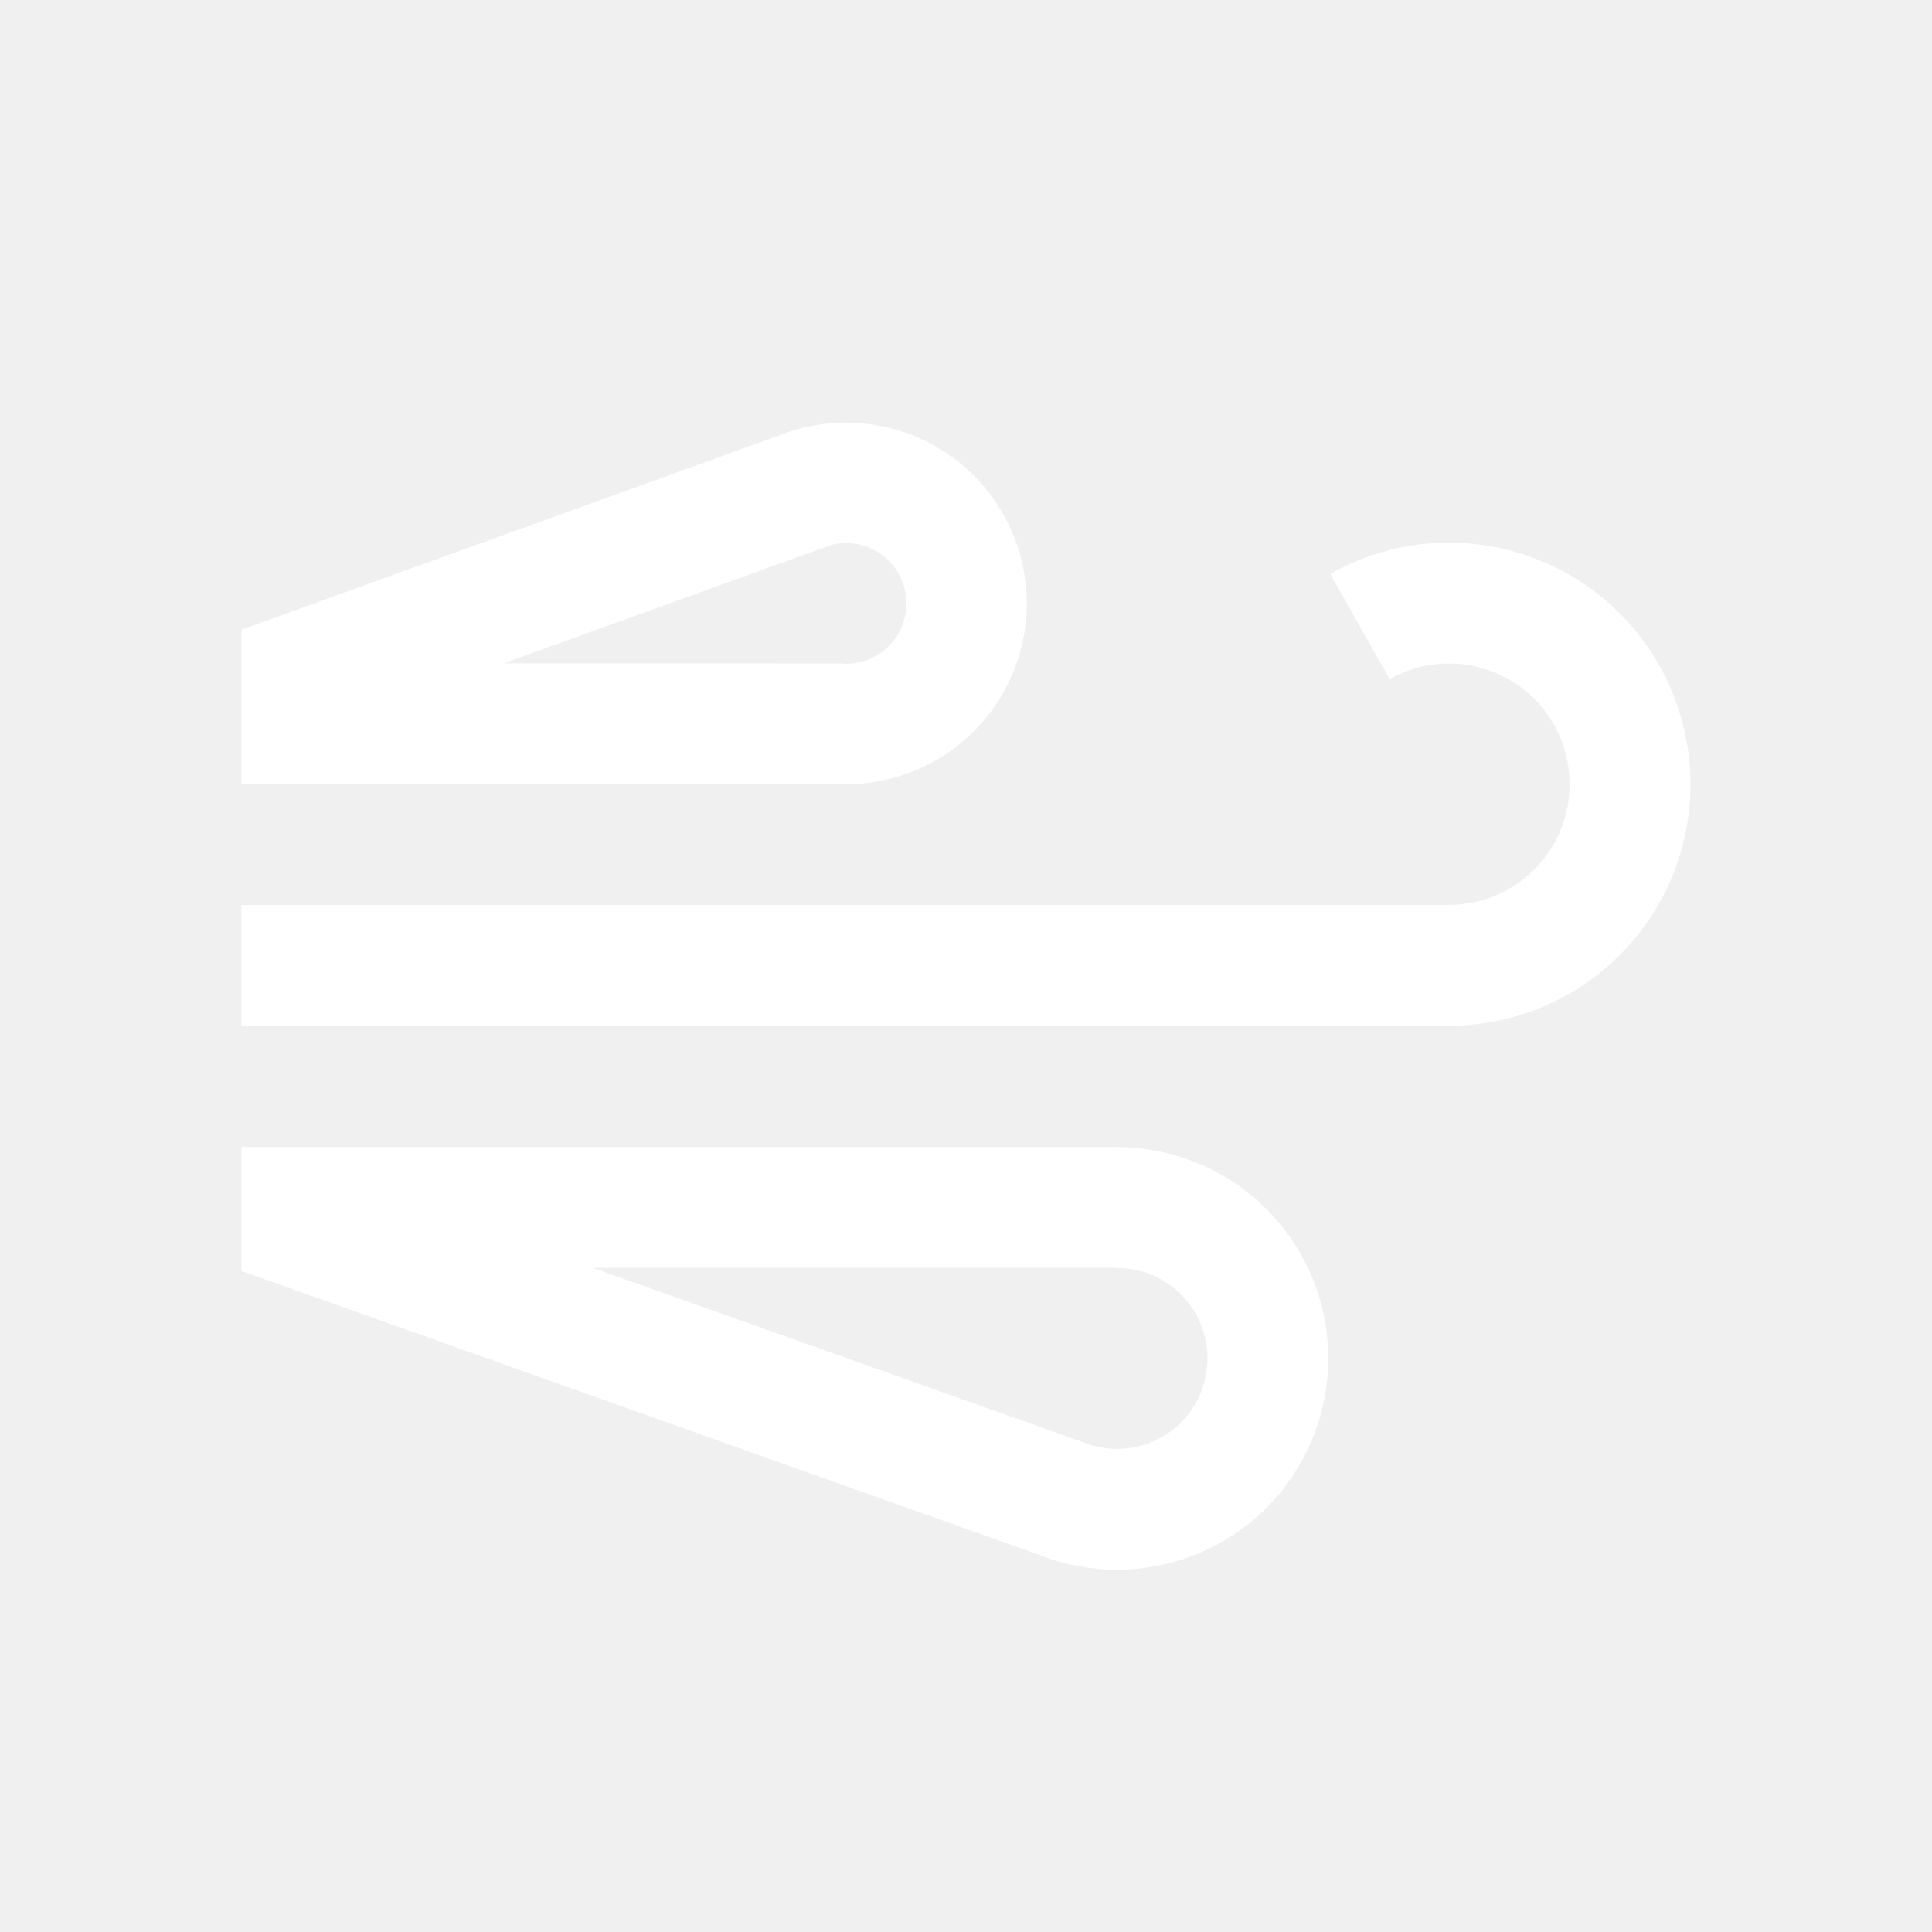
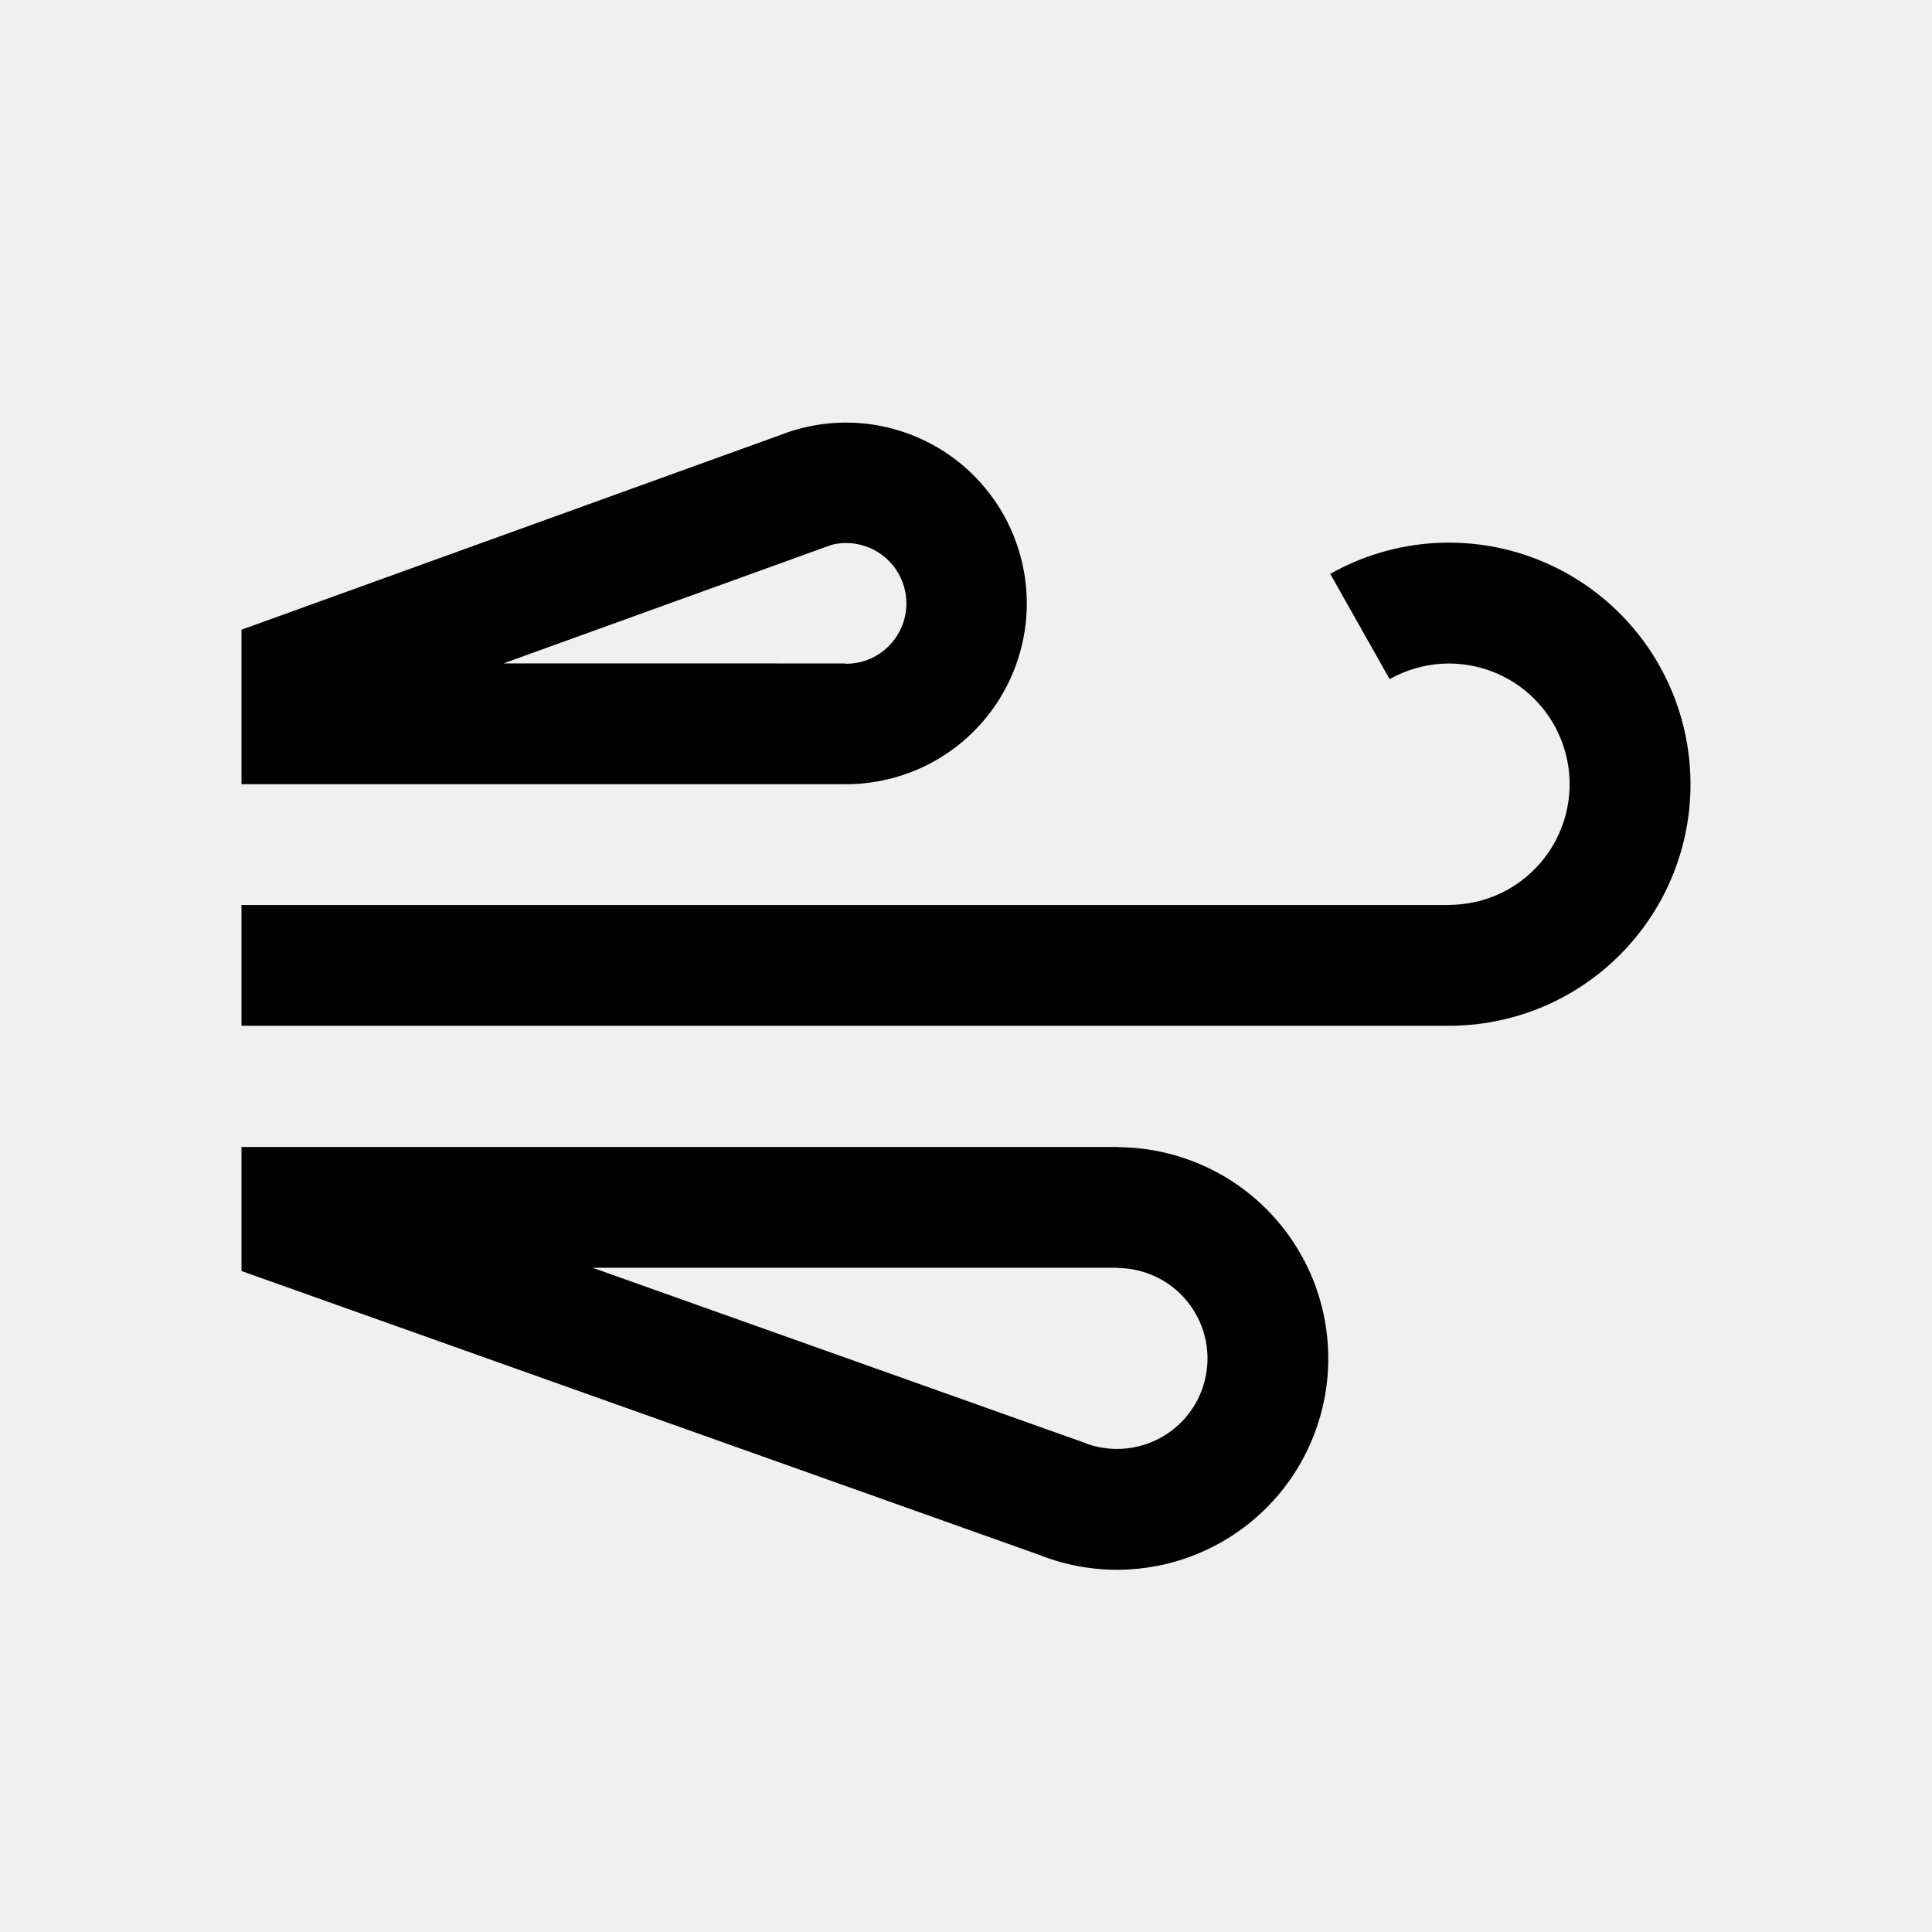
<svg xmlns="http://www.w3.org/2000/svg" width="32" height="32" viewBox="0 0 32 32" fill="none">
-   <path fill-rule="evenodd" clip-rule="evenodd" d="M14 10.994L14 10.989L8.339 10.988L13.769 9.026L13.769 9.025C13.873 8.998 13.98 8.989 14.088 8.997C14.102 8.998 14.116 9 14.13 9.001L14.13 9.001C14.277 9.019 14.418 9.068 14.544 9.147L14.544 9.147C14.669 9.226 14.776 9.331 14.856 9.456L14.856 9.456C14.935 9.581 14.986 9.722 15.005 9.869L15.005 9.869C15.024 10.016 15.009 10.165 14.963 10.306L14.963 10.306C14.917 10.447 14.84 10.576 14.738 10.683L14.738 10.683C14.636 10.791 14.511 10.874 14.373 10.928L14.373 10.928C14.36 10.933 14.347 10.937 14.333 10.942C14.226 10.978 14.113 10.996 14 10.994ZM4 10.43V12.989L13.98 12.989C14.359 12.993 14.736 12.925 15.09 12.788L15.091 12.788C15.361 12.684 15.613 12.541 15.841 12.366C15.963 12.272 16.077 12.169 16.183 12.057L16.183 12.057C16.489 11.736 16.719 11.35 16.857 10.928L16.857 10.928C16.996 10.507 17.039 10.06 16.983 9.62L16.983 9.619C16.927 9.179 16.775 8.757 16.536 8.383L16.536 8.383C16.297 8.009 15.979 7.693 15.603 7.457L15.603 7.457C15.472 7.375 15.336 7.304 15.195 7.243C14.93 7.129 14.65 7.054 14.363 7.02L14.362 7.02C13.934 6.97 13.5 7.013 13.09 7.146L13.09 7.145L13.059 7.156L13.056 7.157L13.055 7.157L13.055 7.158L4 10.43ZM4 18.998V21.052L17.206 25.751L17.206 25.751C17.684 25.942 18.198 26.025 18.711 25.994C18.909 25.982 19.104 25.953 19.296 25.909C19.603 25.837 19.899 25.724 20.177 25.573C20.629 25.326 21.021 24.983 21.325 24.568C21.629 24.153 21.837 23.675 21.936 23.17C22.034 22.665 22.02 22.145 21.894 21.645C21.769 21.146 21.534 20.681 21.208 20.283C21.008 20.038 20.775 19.822 20.518 19.64C20.357 19.527 20.187 19.427 20.008 19.342C19.544 19.121 19.038 19.004 18.524 19.001V18.998L4 18.998ZM18.51 20.998L9.815 20.998L17.984 23.904L17.983 23.907C18.178 23.978 18.385 24.009 18.592 23.996C18.811 23.983 19.026 23.922 19.219 23.816C19.413 23.711 19.581 23.564 19.711 23.386C19.841 23.208 19.93 23.004 19.972 22.787C20.015 22.571 20.009 22.348 19.955 22.134C19.901 21.921 19.8 21.721 19.661 21.551C19.521 21.38 19.346 21.243 19.147 21.148C18.948 21.053 18.731 21.003 18.511 21.002L18.51 21.002L18.51 21.002L18.51 20.998ZM23.018 11.248L23.017 11.249L22.034 9.507L22.032 9.505L22.035 9.504C22.567 9.204 23.161 9.029 23.772 8.994C23.86 8.989 23.949 8.987 24.037 8.988C24.559 8.993 25.076 9.1 25.558 9.304C26.122 9.542 26.623 9.907 27.024 10.37C27.425 10.833 27.714 11.382 27.869 11.974C28.024 12.566 28.042 13.187 27.92 13.787C27.798 14.387 27.54 14.951 27.165 15.435C26.845 15.85 26.447 16.196 25.995 16.457C25.919 16.501 25.84 16.543 25.761 16.582C25.211 16.851 24.607 16.991 23.994 16.99V16.99H4V14.99H23.997L23.997 14.988C24.303 14.988 24.605 14.918 24.88 14.784C25.154 14.649 25.394 14.453 25.581 14.211C25.768 13.969 25.897 13.687 25.958 13.387C26.019 13.088 26.01 12.778 25.933 12.482C25.855 12.186 25.711 11.912 25.511 11.681C25.311 11.449 25.06 11.267 24.778 11.148C24.497 11.029 24.191 10.976 23.886 10.993C23.581 11.011 23.284 11.098 23.018 11.248Z" fill="white" />
+   <path fill-rule="evenodd" clip-rule="evenodd" d="M14 10.994L14 10.989L8.339 10.988L13.769 9.026L13.769 9.025C13.873 8.998 13.98 8.989 14.088 8.997C14.102 8.998 14.116 9 14.13 9.001L14.13 9.001C14.277 9.019 14.418 9.068 14.544 9.147L14.544 9.147C14.669 9.226 14.776 9.331 14.856 9.456L14.856 9.456C14.935 9.581 14.986 9.722 15.005 9.869L15.005 9.869C15.024 10.016 15.009 10.165 14.963 10.306L14.963 10.306C14.917 10.447 14.84 10.576 14.738 10.683L14.738 10.683C14.636 10.791 14.511 10.874 14.373 10.928L14.373 10.928C14.36 10.933 14.347 10.937 14.333 10.942C14.226 10.978 14.113 10.996 14 10.994ZM4 10.43V12.989L13.98 12.989C14.359 12.993 14.736 12.925 15.09 12.788L15.091 12.788C15.361 12.684 15.613 12.541 15.841 12.366C15.963 12.272 16.077 12.169 16.183 12.057L16.183 12.057C16.489 11.736 16.719 11.35 16.857 10.928L16.857 10.928C16.996 10.507 17.039 10.06 16.983 9.62L16.983 9.619C16.927 9.179 16.775 8.757 16.536 8.383L16.536 8.383C16.297 8.009 15.979 7.693 15.603 7.457L15.603 7.457C15.472 7.375 15.336 7.304 15.195 7.243C14.93 7.129 14.65 7.054 14.363 7.02L14.362 7.02C13.934 6.97 13.5 7.013 13.09 7.146L13.09 7.145L13.059 7.156L13.056 7.157L13.055 7.157L13.055 7.158L4 10.43ZM4 18.998V21.052L17.206 25.751L17.206 25.751C17.684 25.942 18.198 26.025 18.711 25.994C18.909 25.982 19.104 25.953 19.296 25.909C19.603 25.837 19.899 25.724 20.177 25.573C20.629 25.326 21.021 24.983 21.325 24.568C21.629 24.153 21.837 23.675 21.936 23.17C22.034 22.665 22.02 22.145 21.894 21.645C21.769 21.146 21.534 20.681 21.208 20.283C21.008 20.038 20.775 19.822 20.518 19.64C20.357 19.527 20.187 19.427 20.008 19.342C19.544 19.121 19.038 19.004 18.524 19.001V18.998L4 18.998ZM18.51 20.998L9.815 20.998L17.984 23.904L17.983 23.907C18.178 23.978 18.385 24.009 18.592 23.996C18.811 23.983 19.026 23.922 19.219 23.816C19.413 23.711 19.581 23.564 19.711 23.386C19.841 23.208 19.93 23.004 19.972 22.787C20.015 22.571 20.009 22.348 19.955 22.134C19.901 21.921 19.8 21.721 19.661 21.551C19.521 21.38 19.346 21.243 19.147 21.148C18.948 21.053 18.731 21.003 18.511 21.002L18.51 21.002L18.51 21.002L18.51 20.998ZM23.018 11.248L23.017 11.249L22.034 9.507L22.032 9.505L22.035 9.504C22.567 9.204 23.161 9.029 23.772 8.994C23.86 8.989 23.949 8.987 24.037 8.988C24.559 8.993 25.076 9.1 25.558 9.304C26.122 9.542 26.623 9.907 27.024 10.37C27.425 10.833 27.714 11.382 27.869 11.974C28.024 12.566 28.042 13.187 27.92 13.787C27.798 14.387 27.54 14.951 27.165 15.435C26.845 15.85 26.447 16.196 25.995 16.457C25.919 16.501 25.84 16.543 25.761 16.582C25.211 16.851 24.607 16.991 23.994 16.99V16.99H4V14.99H23.997L23.997 14.988C24.303 14.988 24.605 14.918 24.88 14.784C25.154 14.649 25.394 14.453 25.581 14.211C25.768 13.969 25.897 13.687 25.958 13.387C26.019 13.088 26.01 12.778 25.933 12.482C25.855 12.186 25.711 11.912 25.511 11.681C25.311 11.449 25.06 11.267 24.778 11.148C24.497 11.029 24.191 10.976 23.886 10.993C23.581 11.011 23.284 11.098 23.018 11.248Z" fill="#000000" />
</svg>
